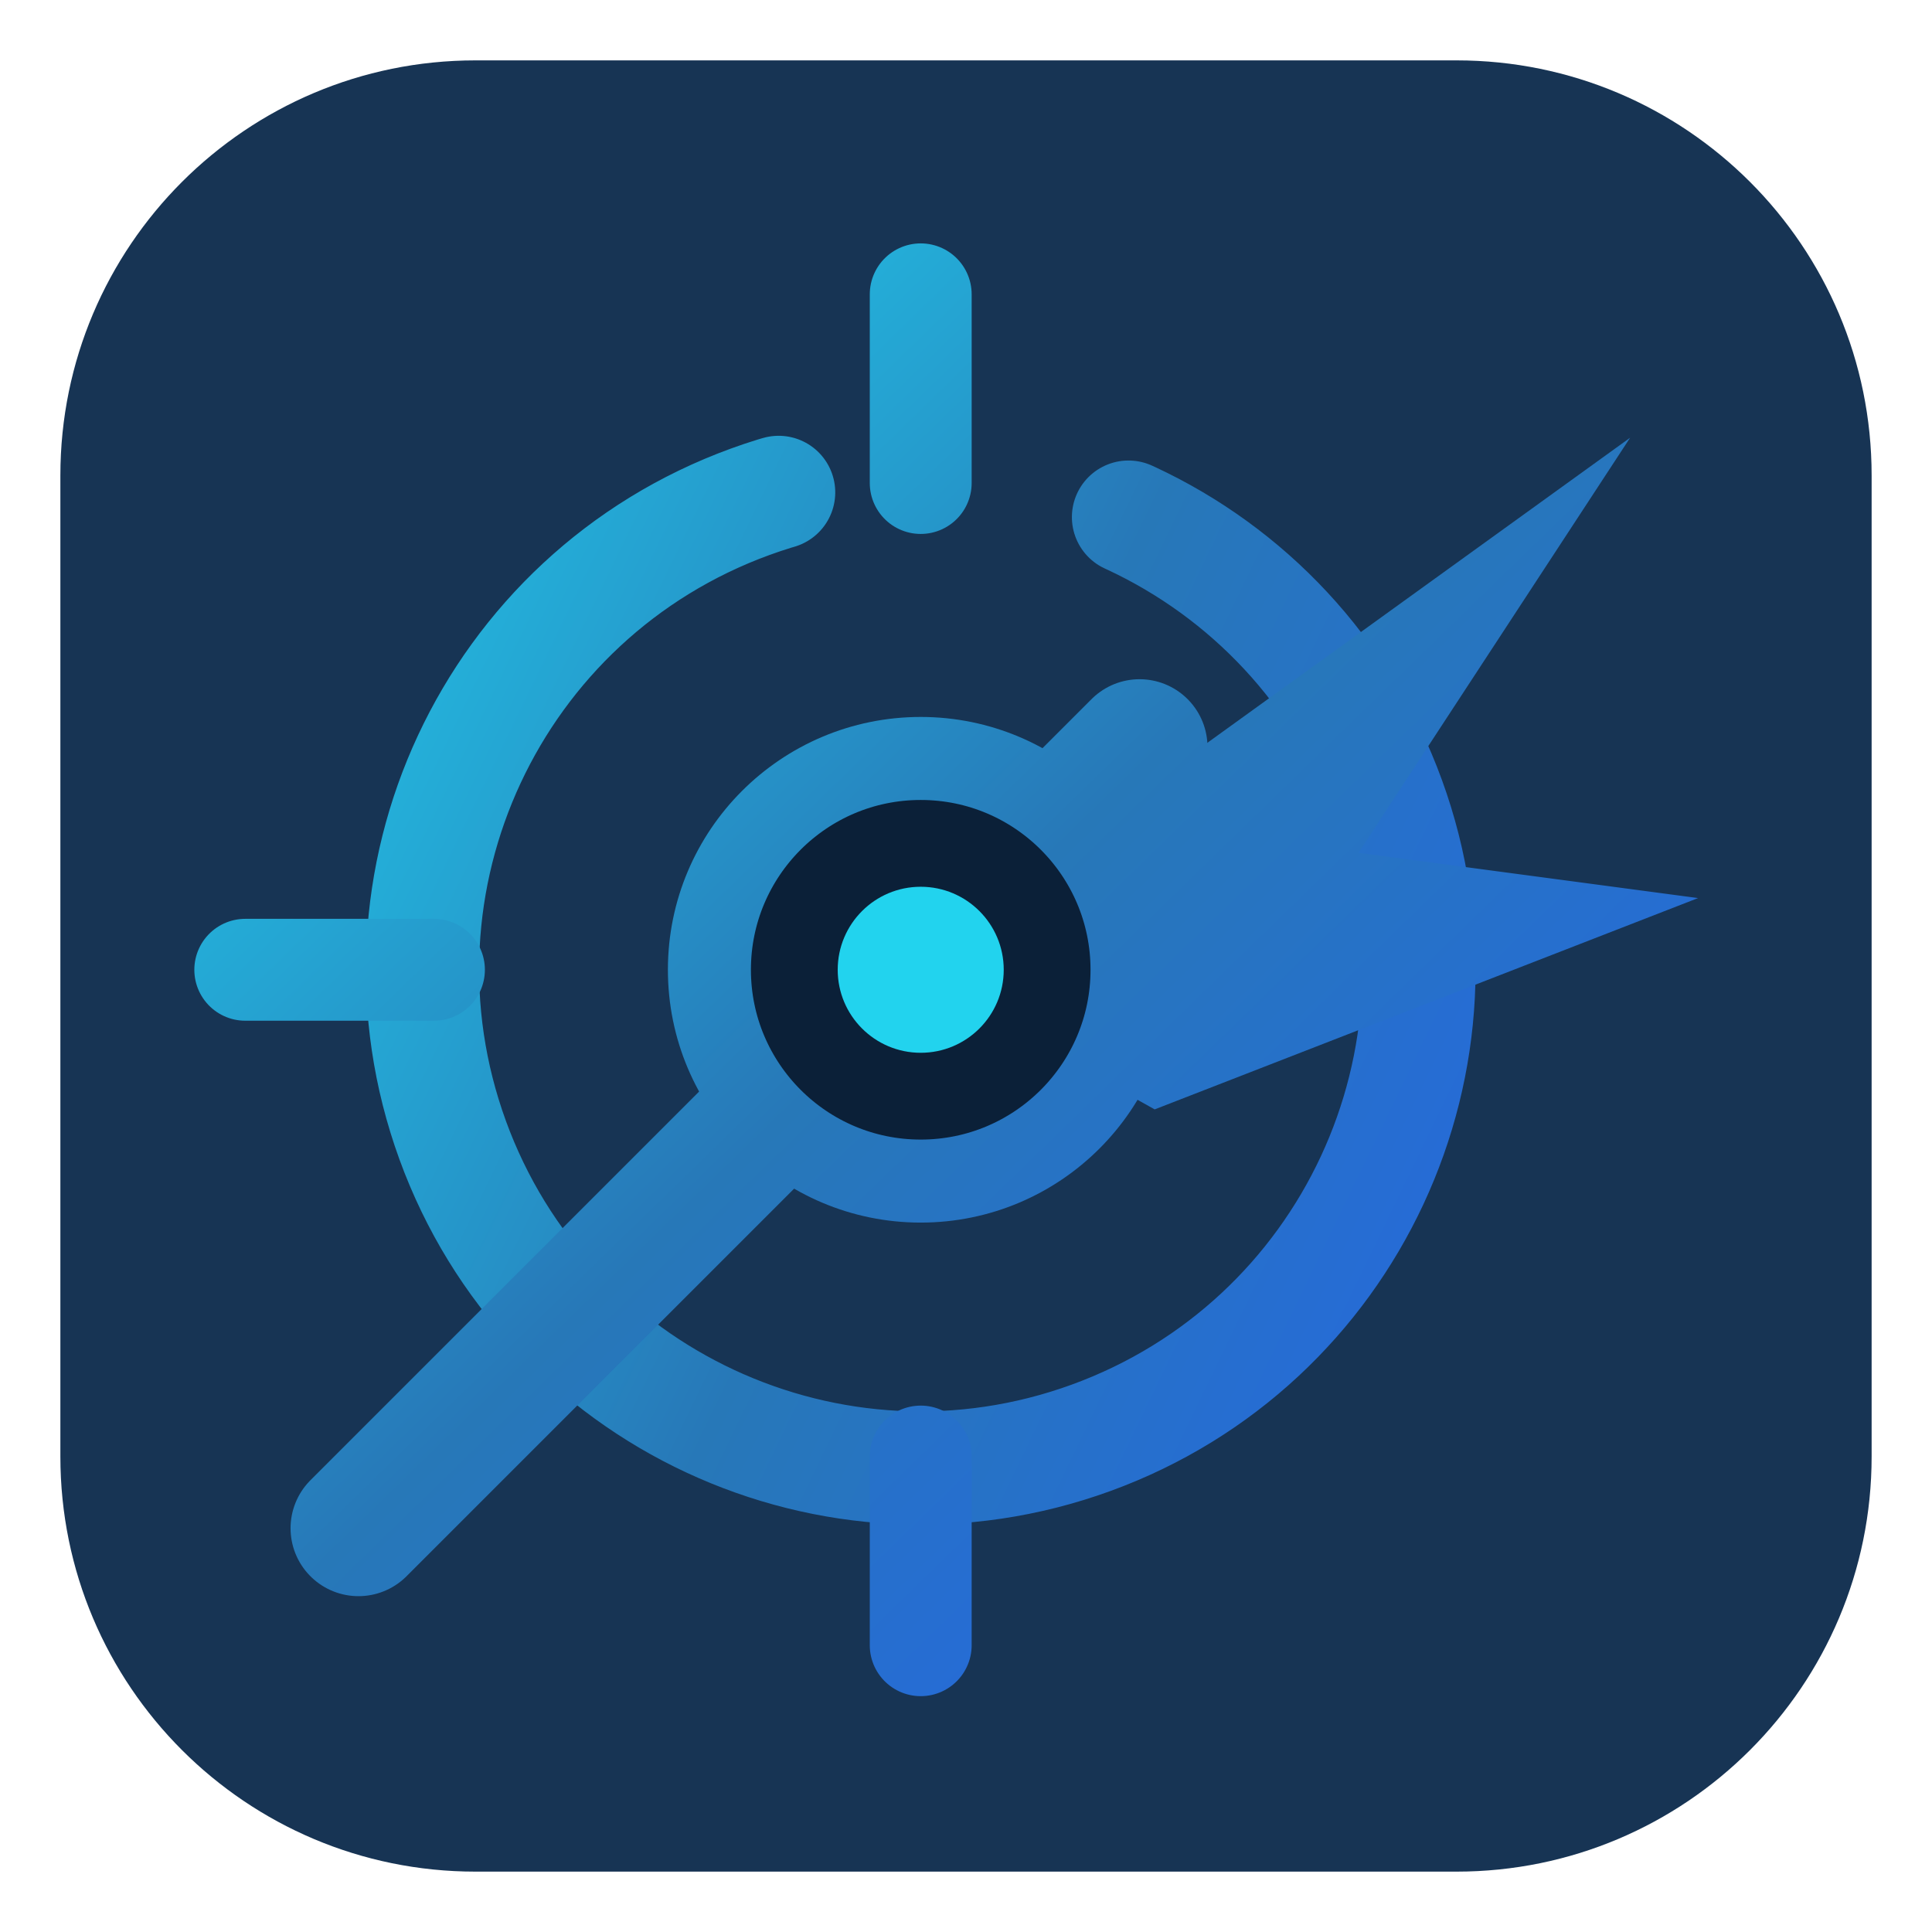
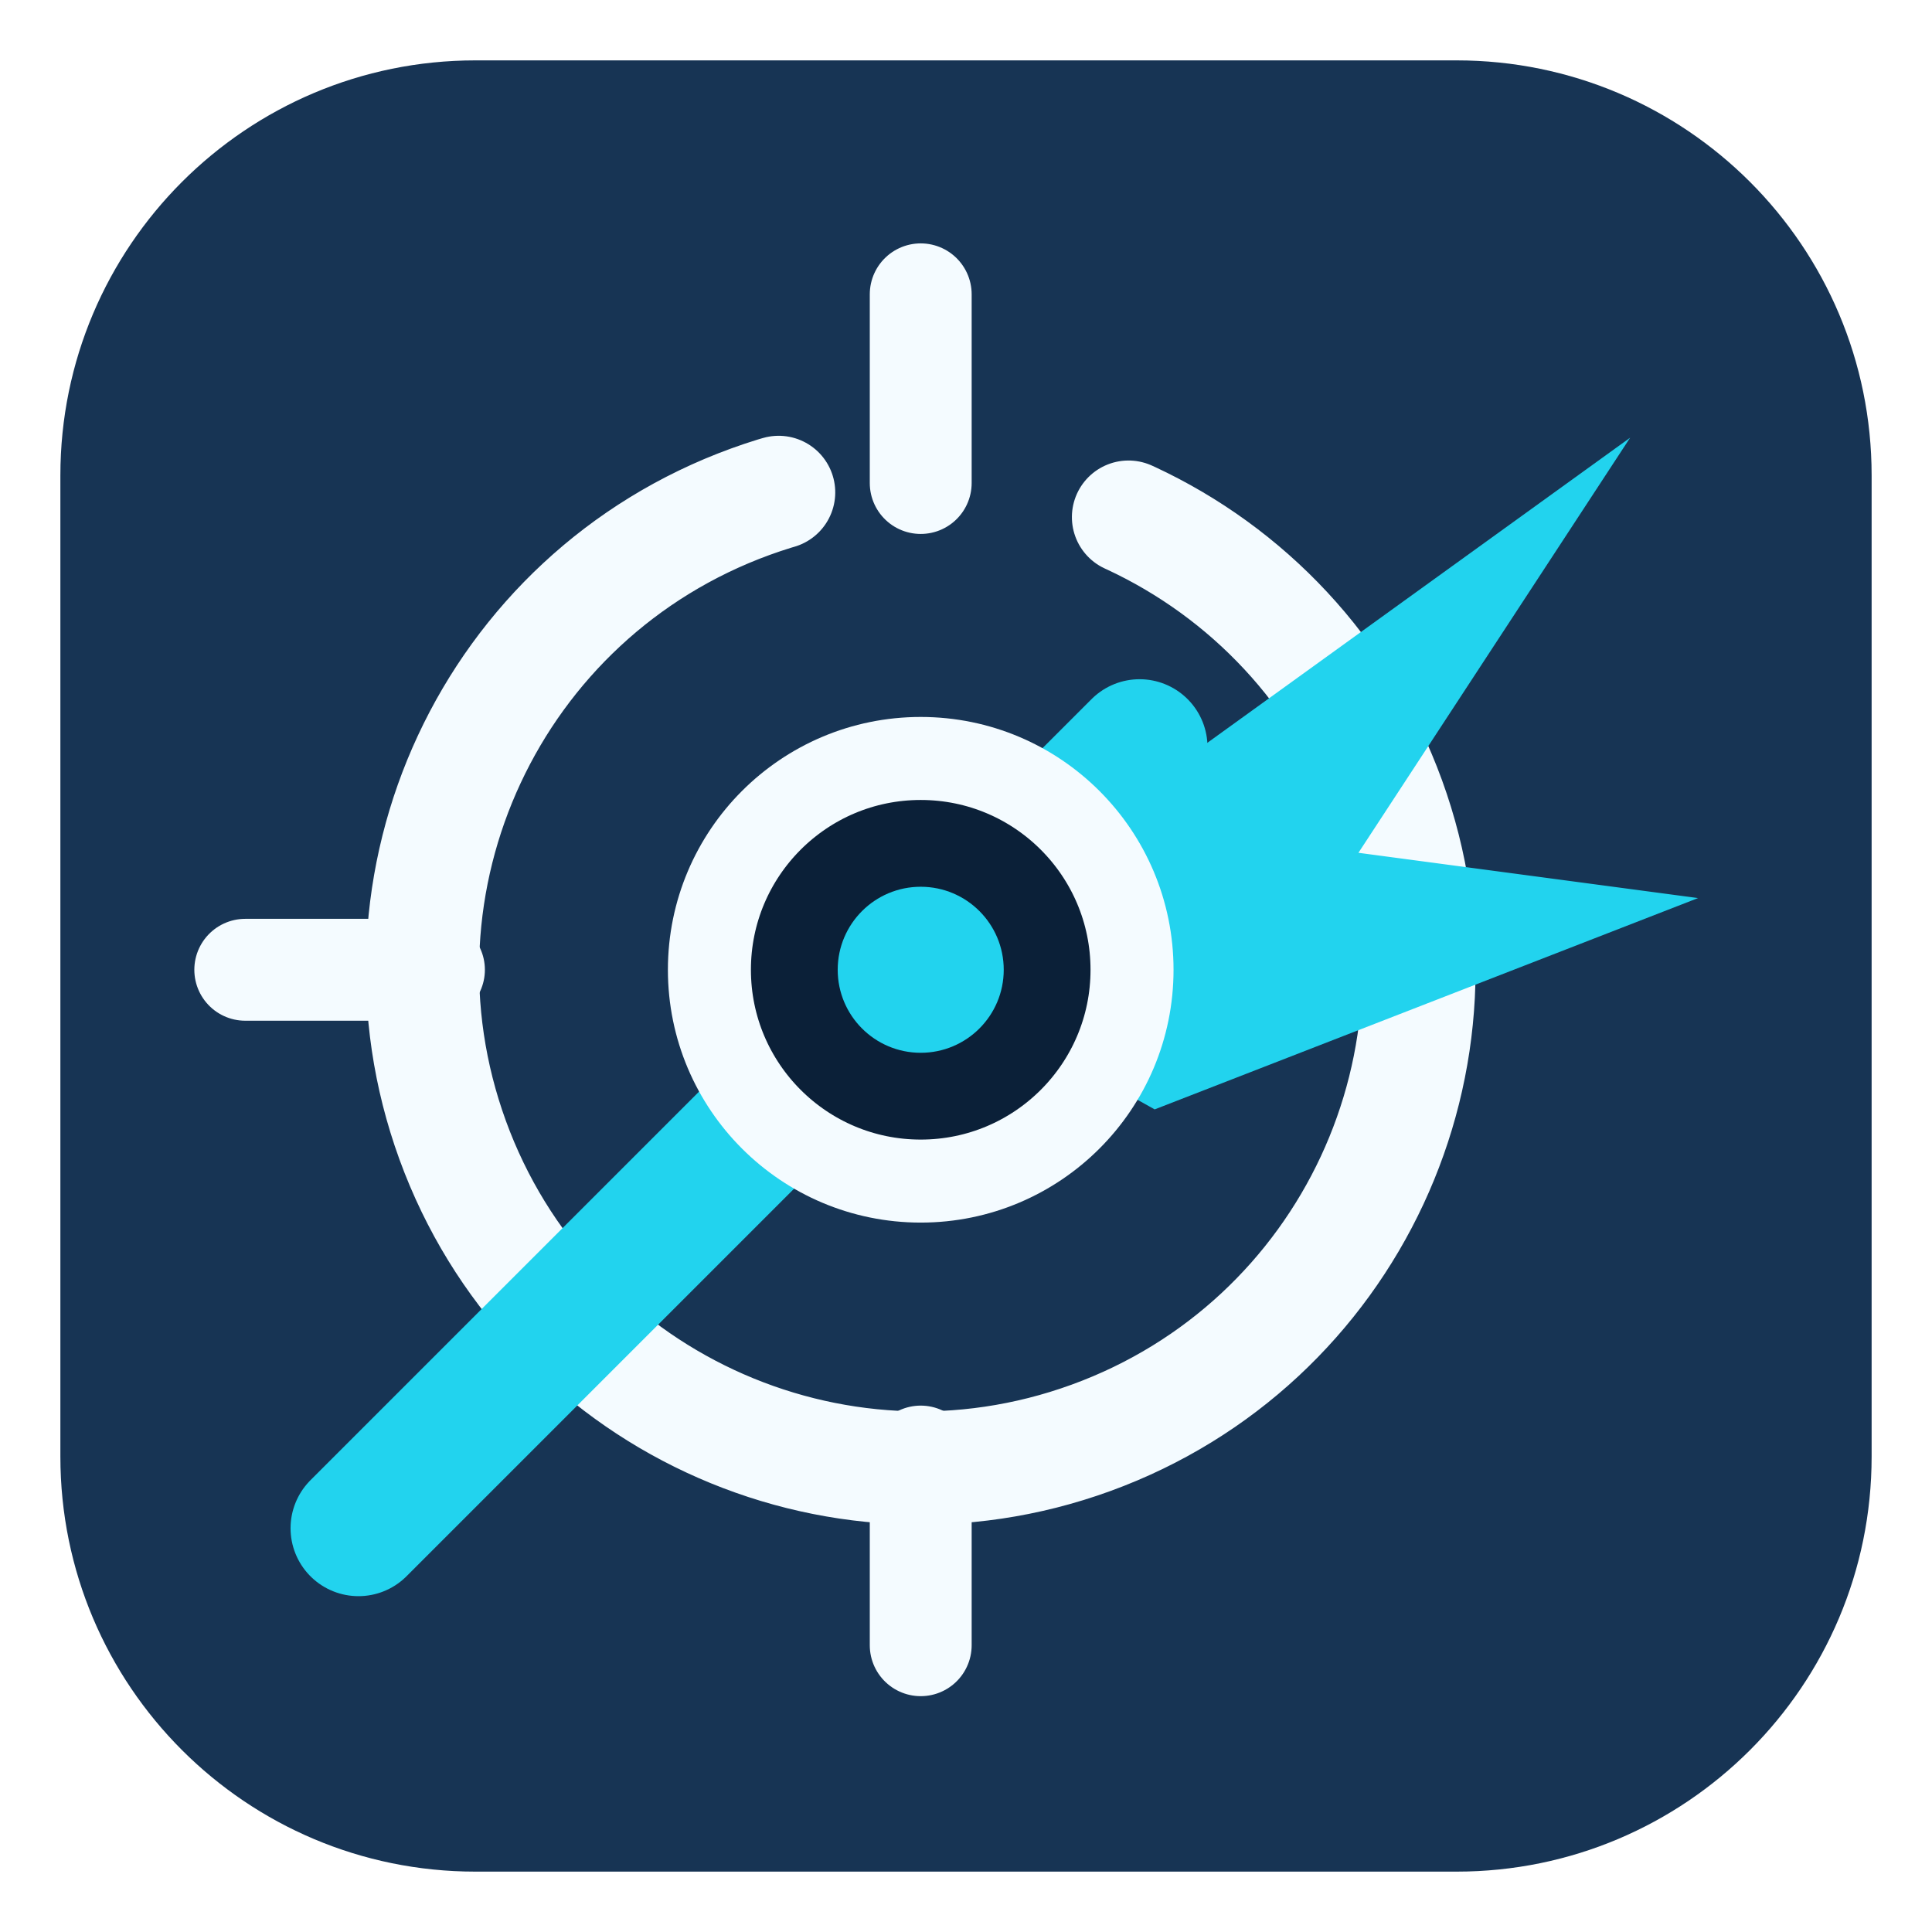
<svg xmlns="http://www.w3.org/2000/svg" viewBox="0 0 512 512">
-   <defs>
-     <linearGradient id="bg" x1="0" y1="0" x2="512" y2="512">
-       <stop stop-color="#173454" />
-       <stop offset="1" stop-color="#07182b" />
-     </linearGradient>
-     <linearGradient id="g" x1="80" y1="70" x2="430" y2="430" gradientUnits="userSpaceOnUse">
-       <stop stop-color="#22d3ee" />
-       <stop offset=".5" stop-color="#2778b8" />
-       <stop offset="1" stop-color="#2563eb" />
-     </linearGradient>
-   </defs>
-   <rect x="16" y="16" width="480" height="480" rx="110" fill="url(#bg)" />
-   <circle cx="244" cy="257" r="132" fill="none" stroke="url(#g)" stroke-width="30" stroke-linecap="round" stroke-dasharray="630 95" transform="rotate(-20 244 257)" />
-   <g stroke="url(#g)" stroke-width="27" stroke-linecap="round">
+   <rect x="16" y="16" width="480" height="480" rx="110" fill="#173454" />
+   <circle cx="244" cy="257" r="132" fill="none" stroke="#f4fbff" stroke-width="30" stroke-linecap="round" stroke-dasharray="630 95" transform="rotate(-20 244 257)" />
+   <g stroke="#f4fbff" stroke-width="27" stroke-linecap="round">
    <line x1="244" y1="78" x2="244" y2="128" />
    <line x1="244" y1="386" x2="244" y2="436" />
    <line x1="65" y1="257" x2="115" y2="257" />
  </g>
-   <line x1="95" y1="405" x2="302" y2="198" stroke="url(#g)" stroke-width="36" stroke-linecap="round" />
-   <path d="M238 256 L432 116 L360 226 L450 238 L306 294 Z" fill="url(#g)" />
-   <circle cx="244" cy="257" r="56" fill="#0b2038" stroke="url(#g)" stroke-width="22" />
+   <line x1="95" y1="405" x2="302" y2="198" stroke="#22d3ee" stroke-width="36" stroke-linecap="round" />
+   <path d="M238 256 L432 116 L360 226 L450 238 L306 294 Z" fill="#22d3ee" />
+   <circle cx="244" cy="257" r="56" fill="#0b2038" stroke="#f4fbff" stroke-width="22" />
  <circle cx="244" cy="257" r="22" fill="#22d3ee" />
</svg>
